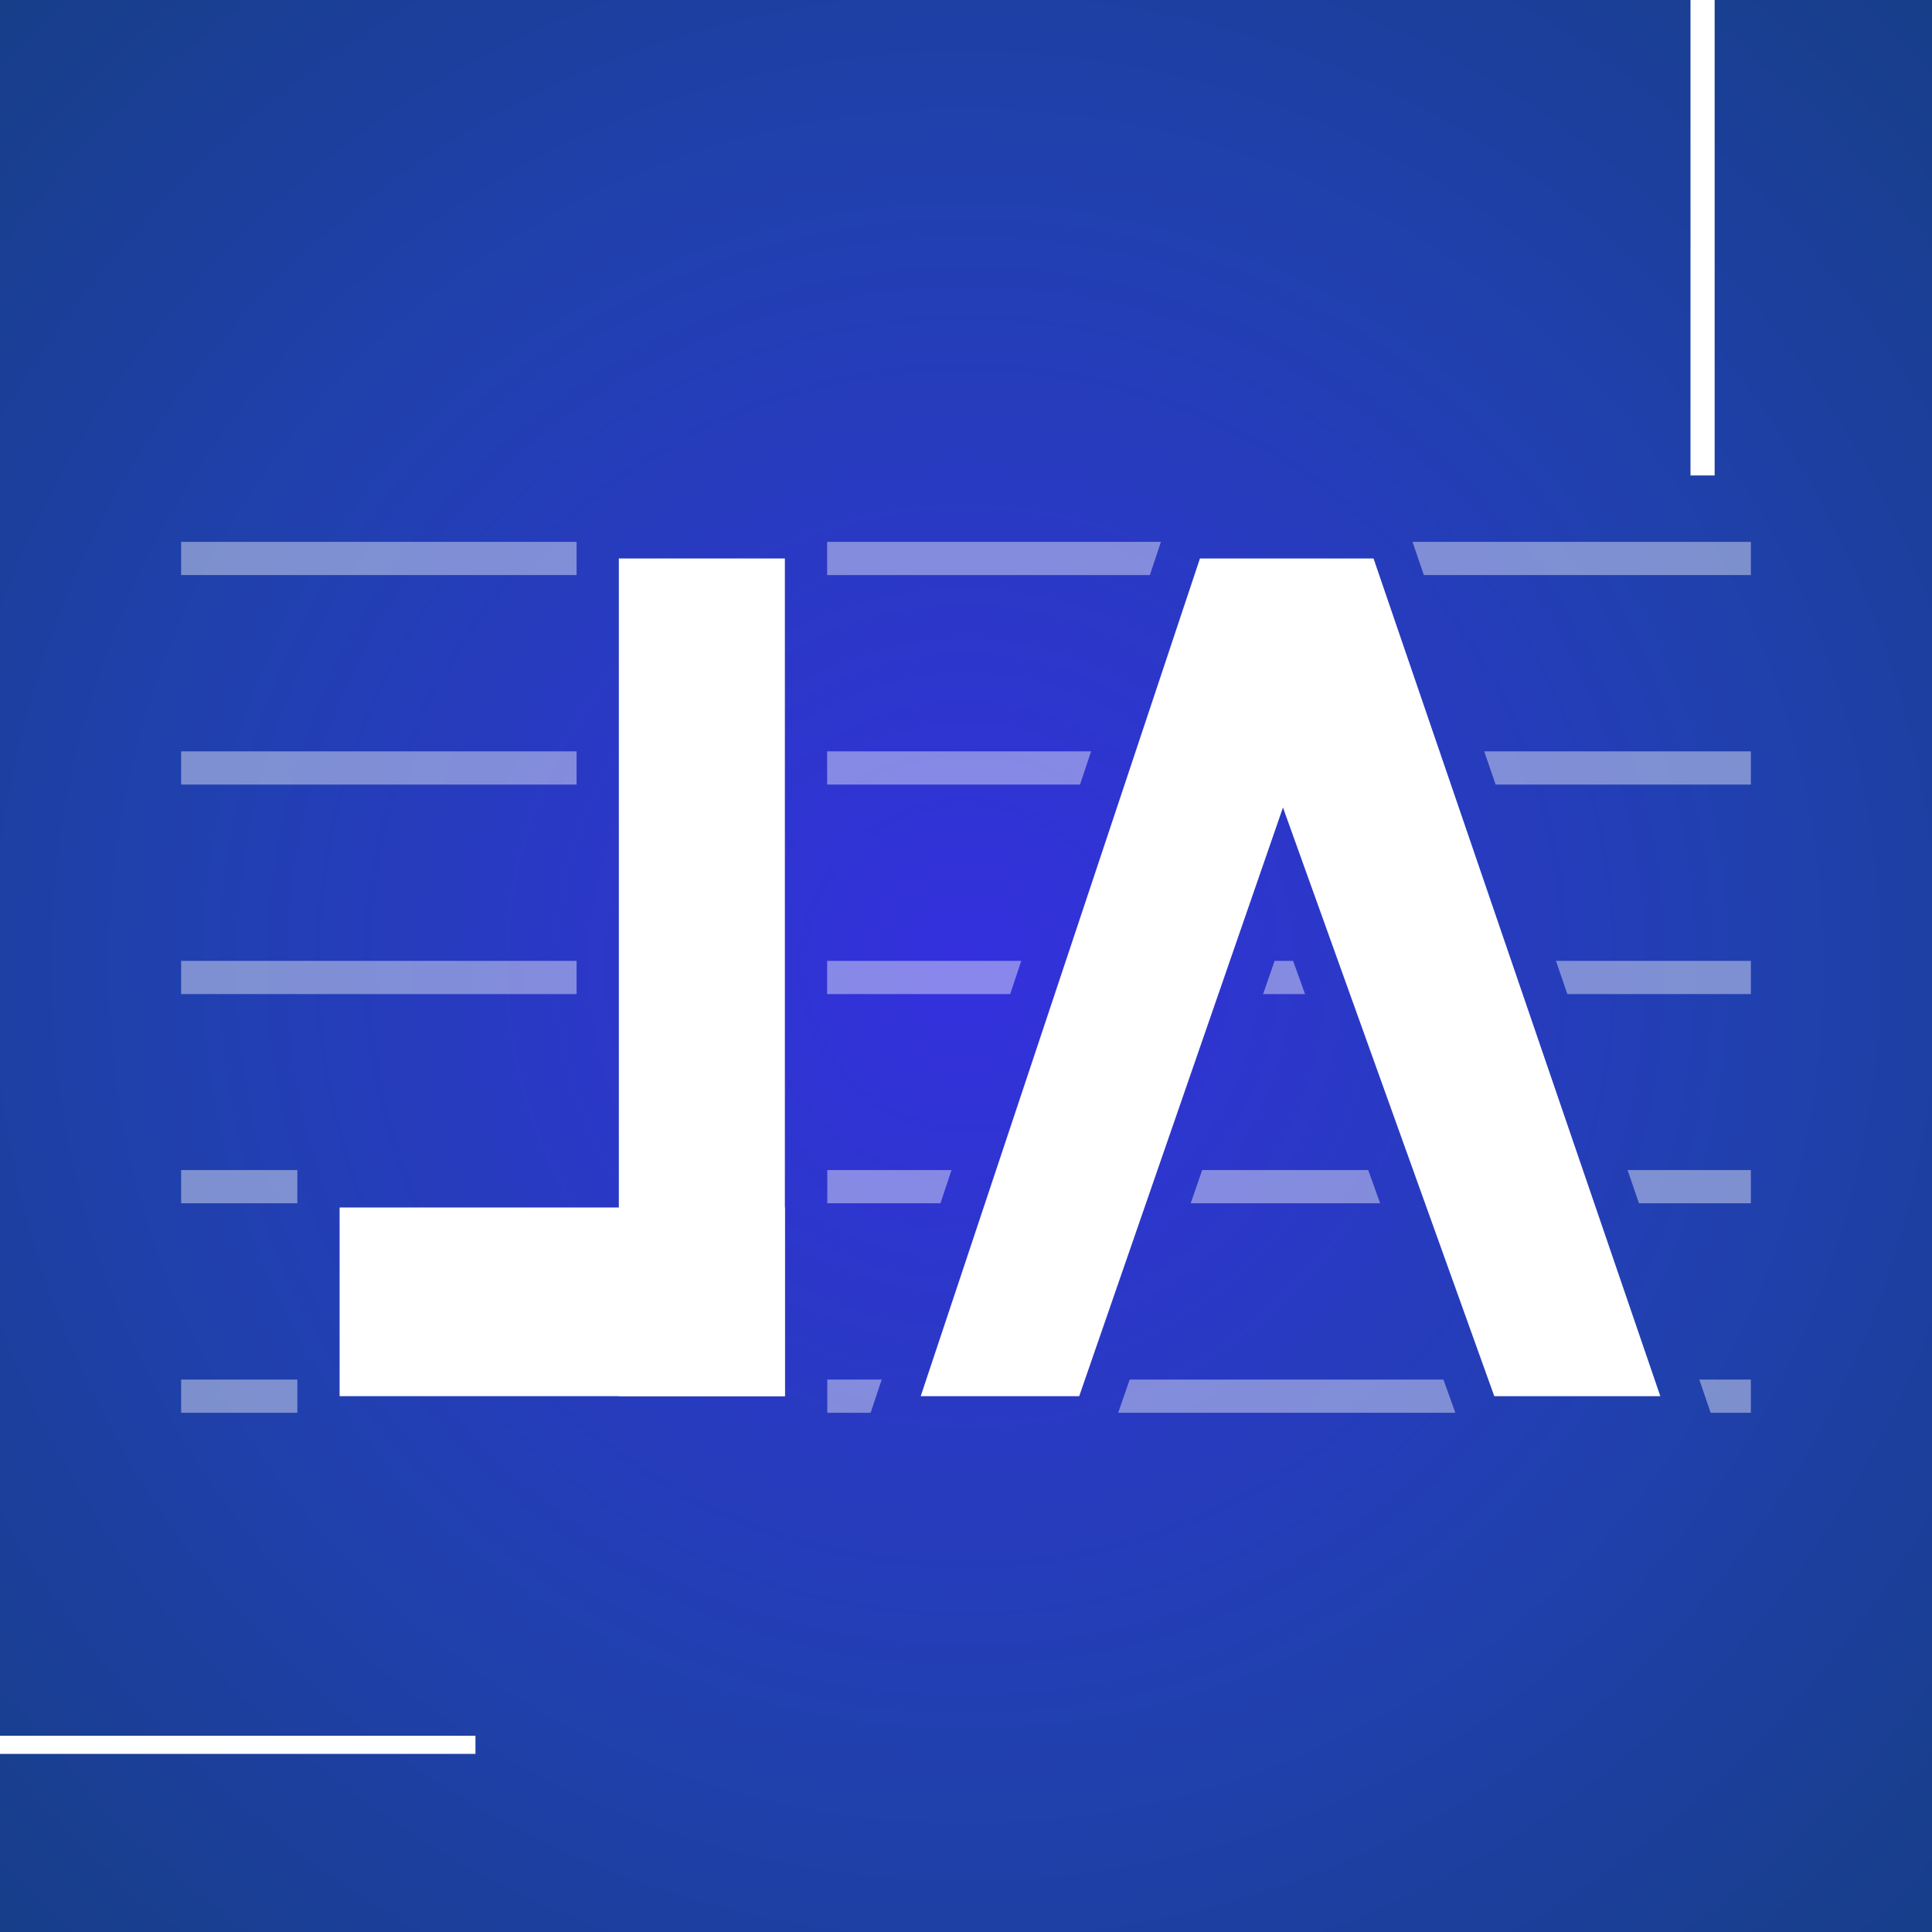
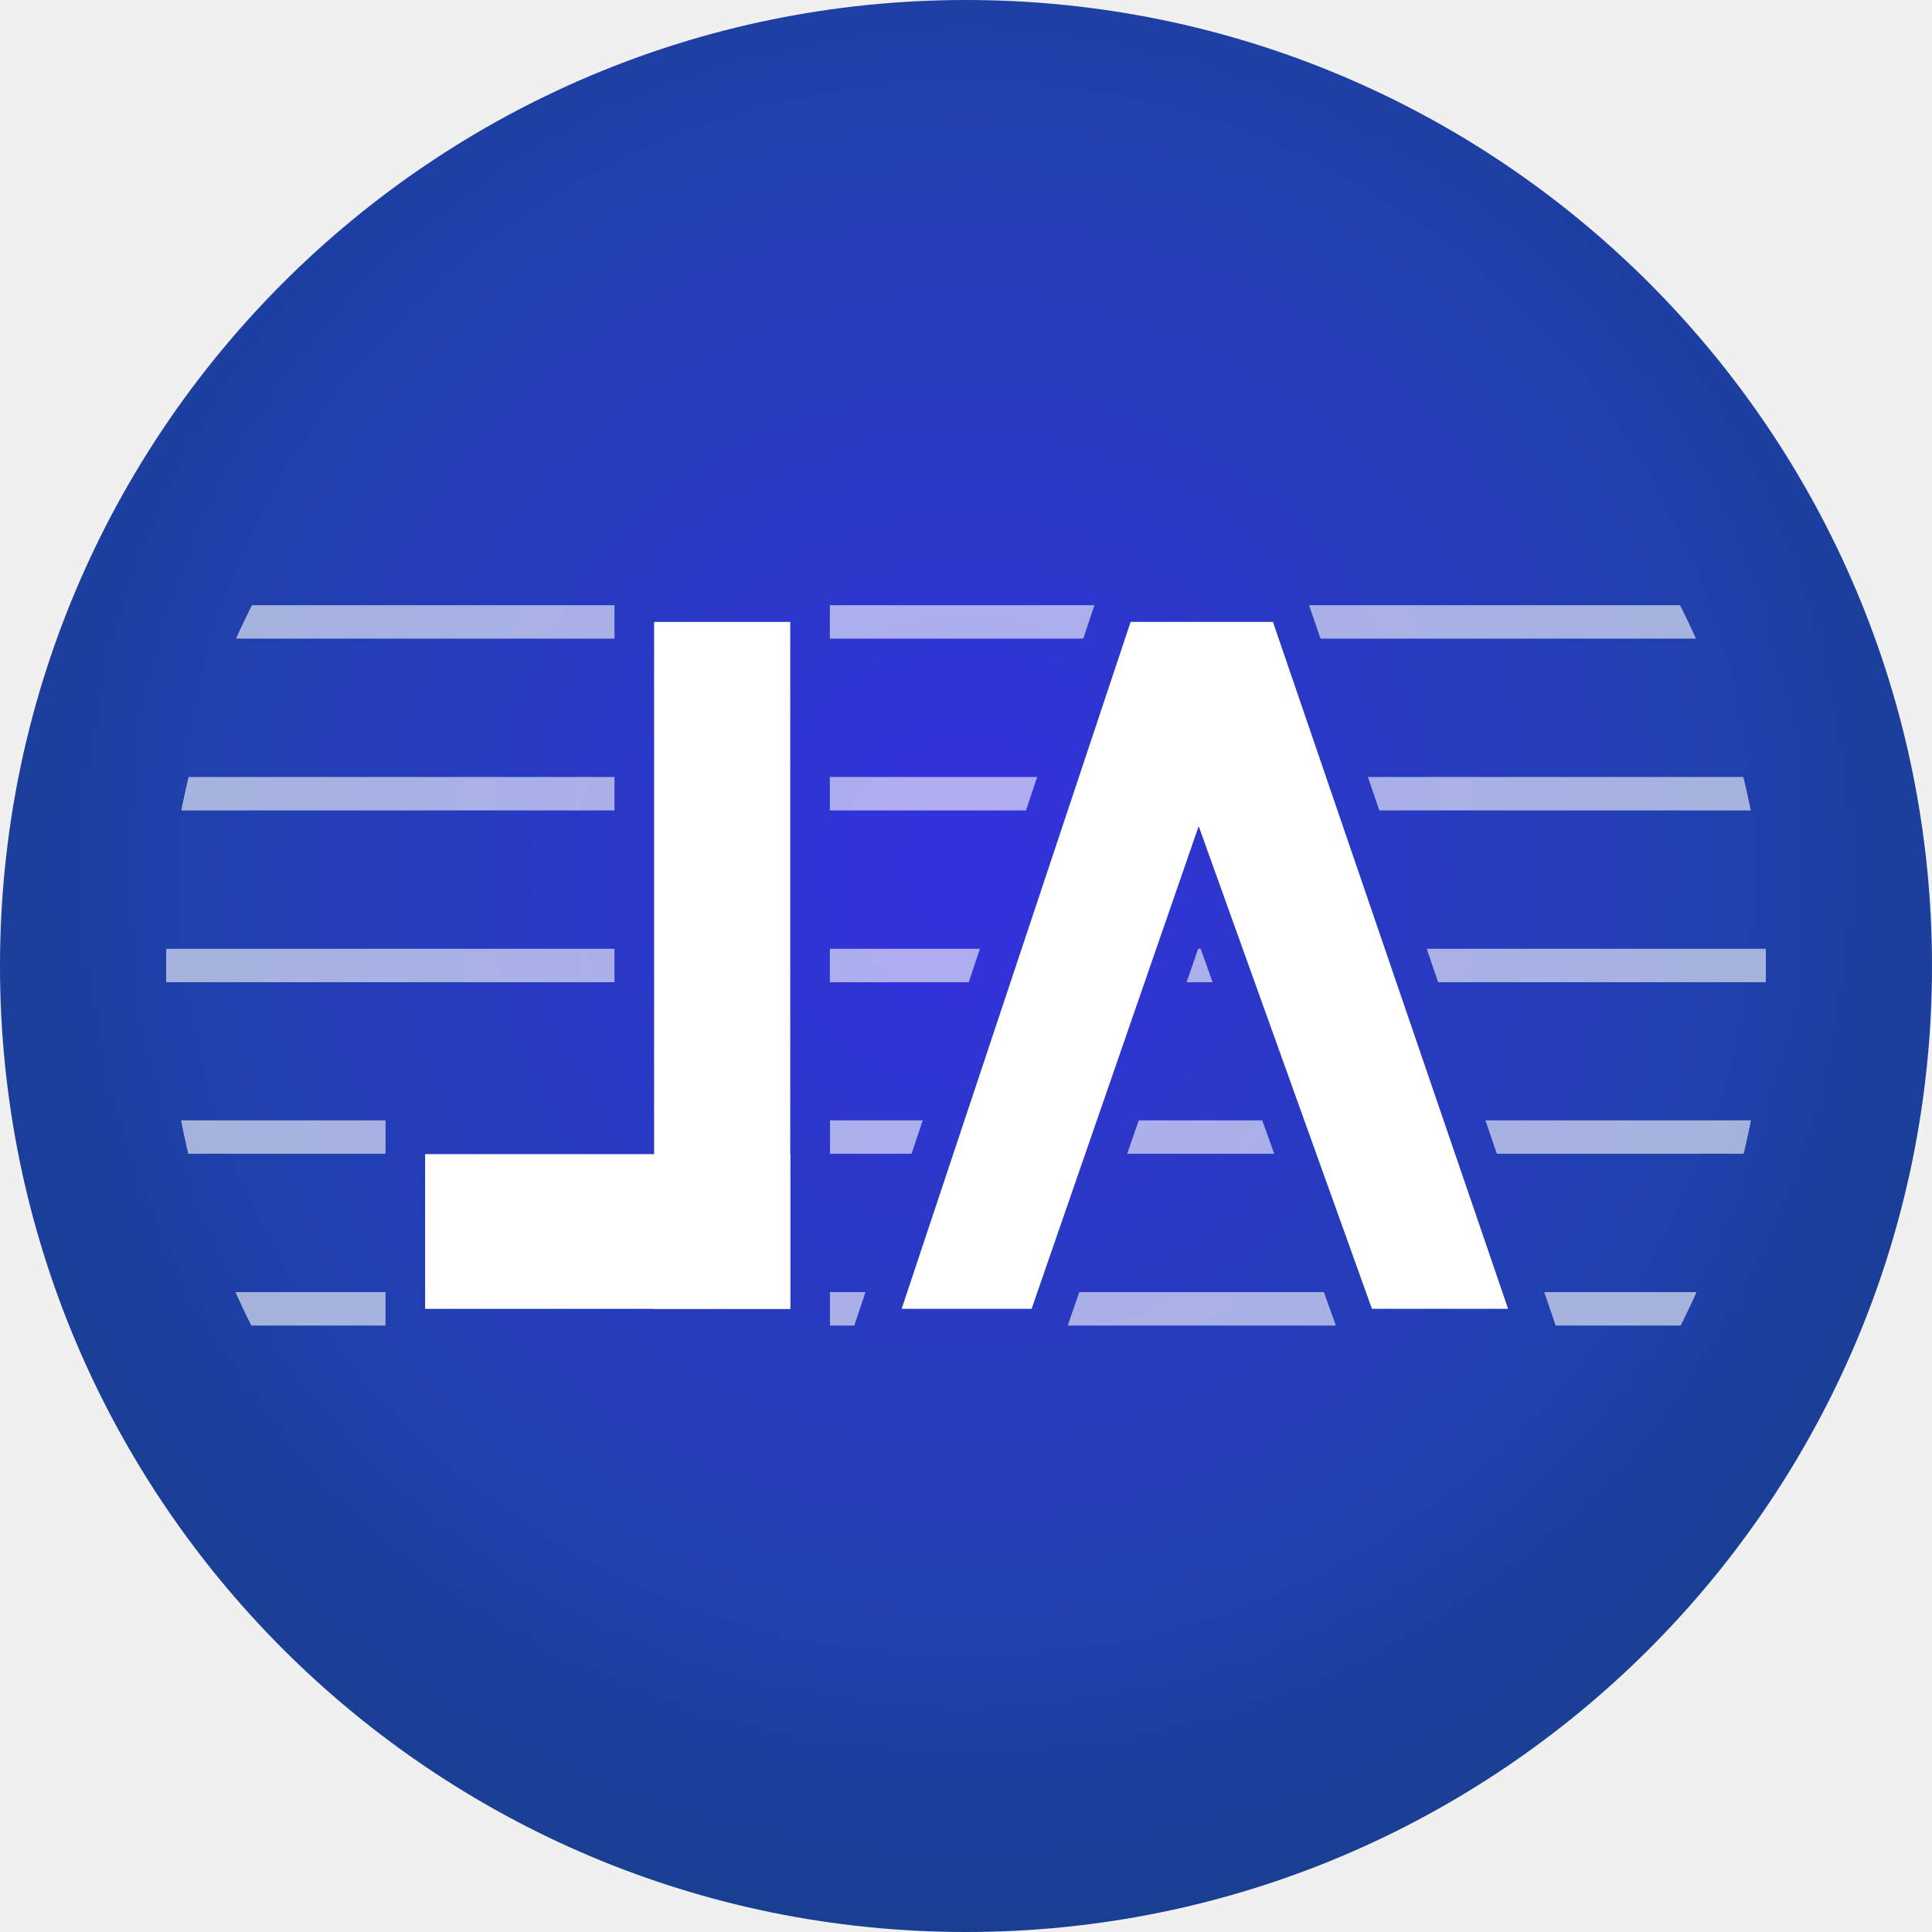
<svg xmlns="http://www.w3.org/2000/svg" viewBox="0 0 64 64">
  <defs>
-     <radialGradient id="g" cx="50%" cy="50%" r="72%">
+     <radialGradient id="g" cx="50%" cy="45%" r="62%">
      <stop offset="0" stop-color="#3430DE" />
-       <stop offset=".55" stop-color="#2140B0" />
+       <stop offset=".6" stop-color="#2140B0" />
      <stop offset="1" stop-color="#163E86" />
    </radialGradient>
+     <clipPath id="c">
+       <circle cx="32" cy="32" r="26.5" />
+     </clipPath>
    <mask id="m">
-       <rect width="64" height="64" fill="#fff" />
-       <g fill="#000" stroke="#000" stroke-width="2.8" stroke-linejoin="miter">
+       <rect x="-10" y="-10" width="90" height="90" fill="#fff" />
+       <g fill="#000" stroke="#000" stroke-width="3.2">
        <rect x="20.5" y="18.5" width="5.5" height="27.75" />
        <rect x="11.25" y="40" width="14.75" height="6.25" />
        <path d="M39.75 18.5H45.5L55 46.25H49.5L42.5 26.75L35.75 46.25H30.5Z" />
      </g>
    </mask>
  </defs>
-   <rect width="64" height="64" rx="0" fill="url(#g)" />
-   <g stroke="#fff" stroke-width="1.1" opacity="0.42" mask="url(#m)">
-     <line x1="6" y1="18.5" x2="58" y2="18.5" />
-     <line x1="6" y1="25.44" x2="58" y2="25.44" />
-     <line x1="6" y1="32.38" x2="58" y2="32.38" />
-     <line x1="6" y1="39.31" x2="58" y2="39.31" />
-     <line x1="6" y1="46.25" x2="58" y2="46.25" />
+   <circle cx="32" cy="32" r="32" fill="url(#g)" />
+   <g clip-path="url(#c)">
+     <g transform="translate(32 32) scale(0.82) translate(-33.1 -32.4)">
+       <g stroke="#fff" stroke-width="1.35" opacity="0.6" mask="url(#m)">
+         <line x1="0" y1="18.5" x2="70" y2="18.5" />
+         <line x1="0" y1="25.44" x2="70" y2="25.44" />
+         <line x1="0" y1="32.38" x2="70" y2="32.38" />
+         <line x1="0" y1="39.31" x2="70" y2="39.31" />
+         <line x1="0" y1="46.25" x2="70" y2="46.25" />
+       </g>
+     </g>
  </g>
-   <rect x="56" y="0" width="0.8" height="15.75" fill="#fff" />
-   <rect x="0" y="57.5" width="15.75" height="0.6" fill="#fff" />
-   <g fill="#fff">
+   <g transform="translate(32 32) scale(0.82) translate(-33.1 -32.4)" fill="#fff">
    <rect x="20.5" y="18.5" width="5.5" height="27.75" />
    <rect x="11.25" y="40" width="14.75" height="6.25" />
    <path d="M39.75 18.5H45.5L55 46.25H49.5L42.5 26.75L35.75 46.25H30.5Z" />
  </g>
</svg>
